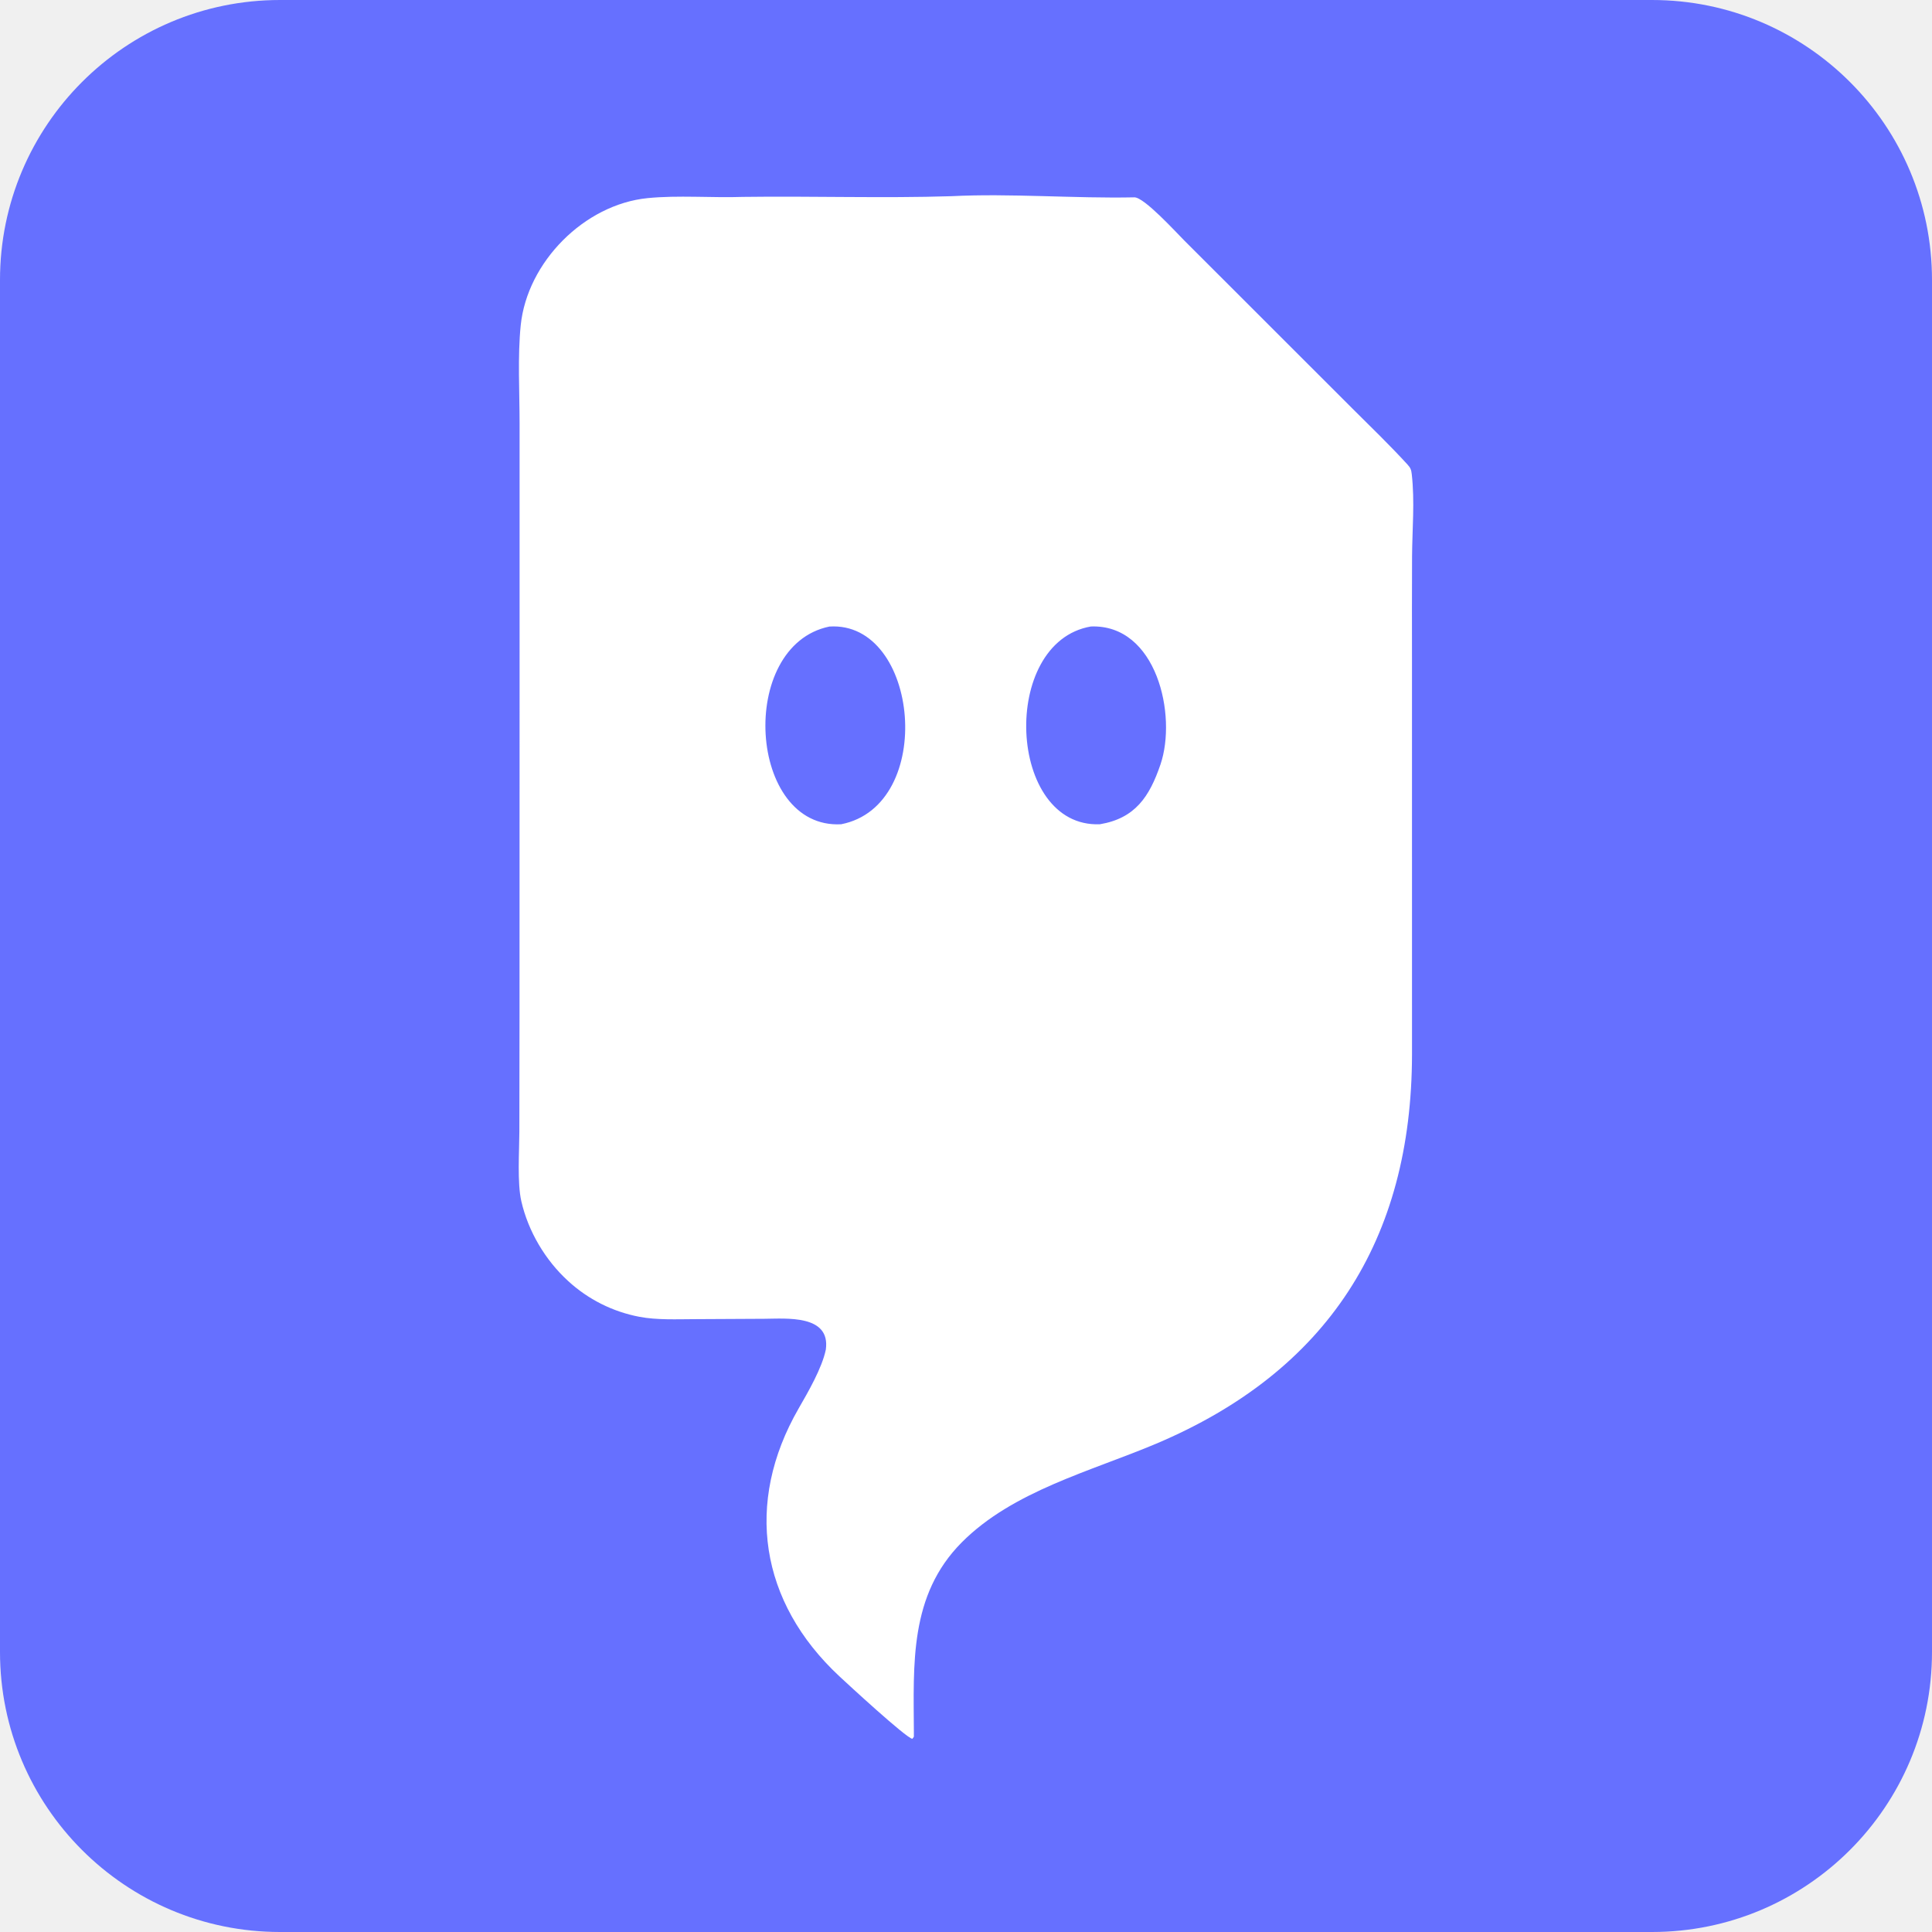
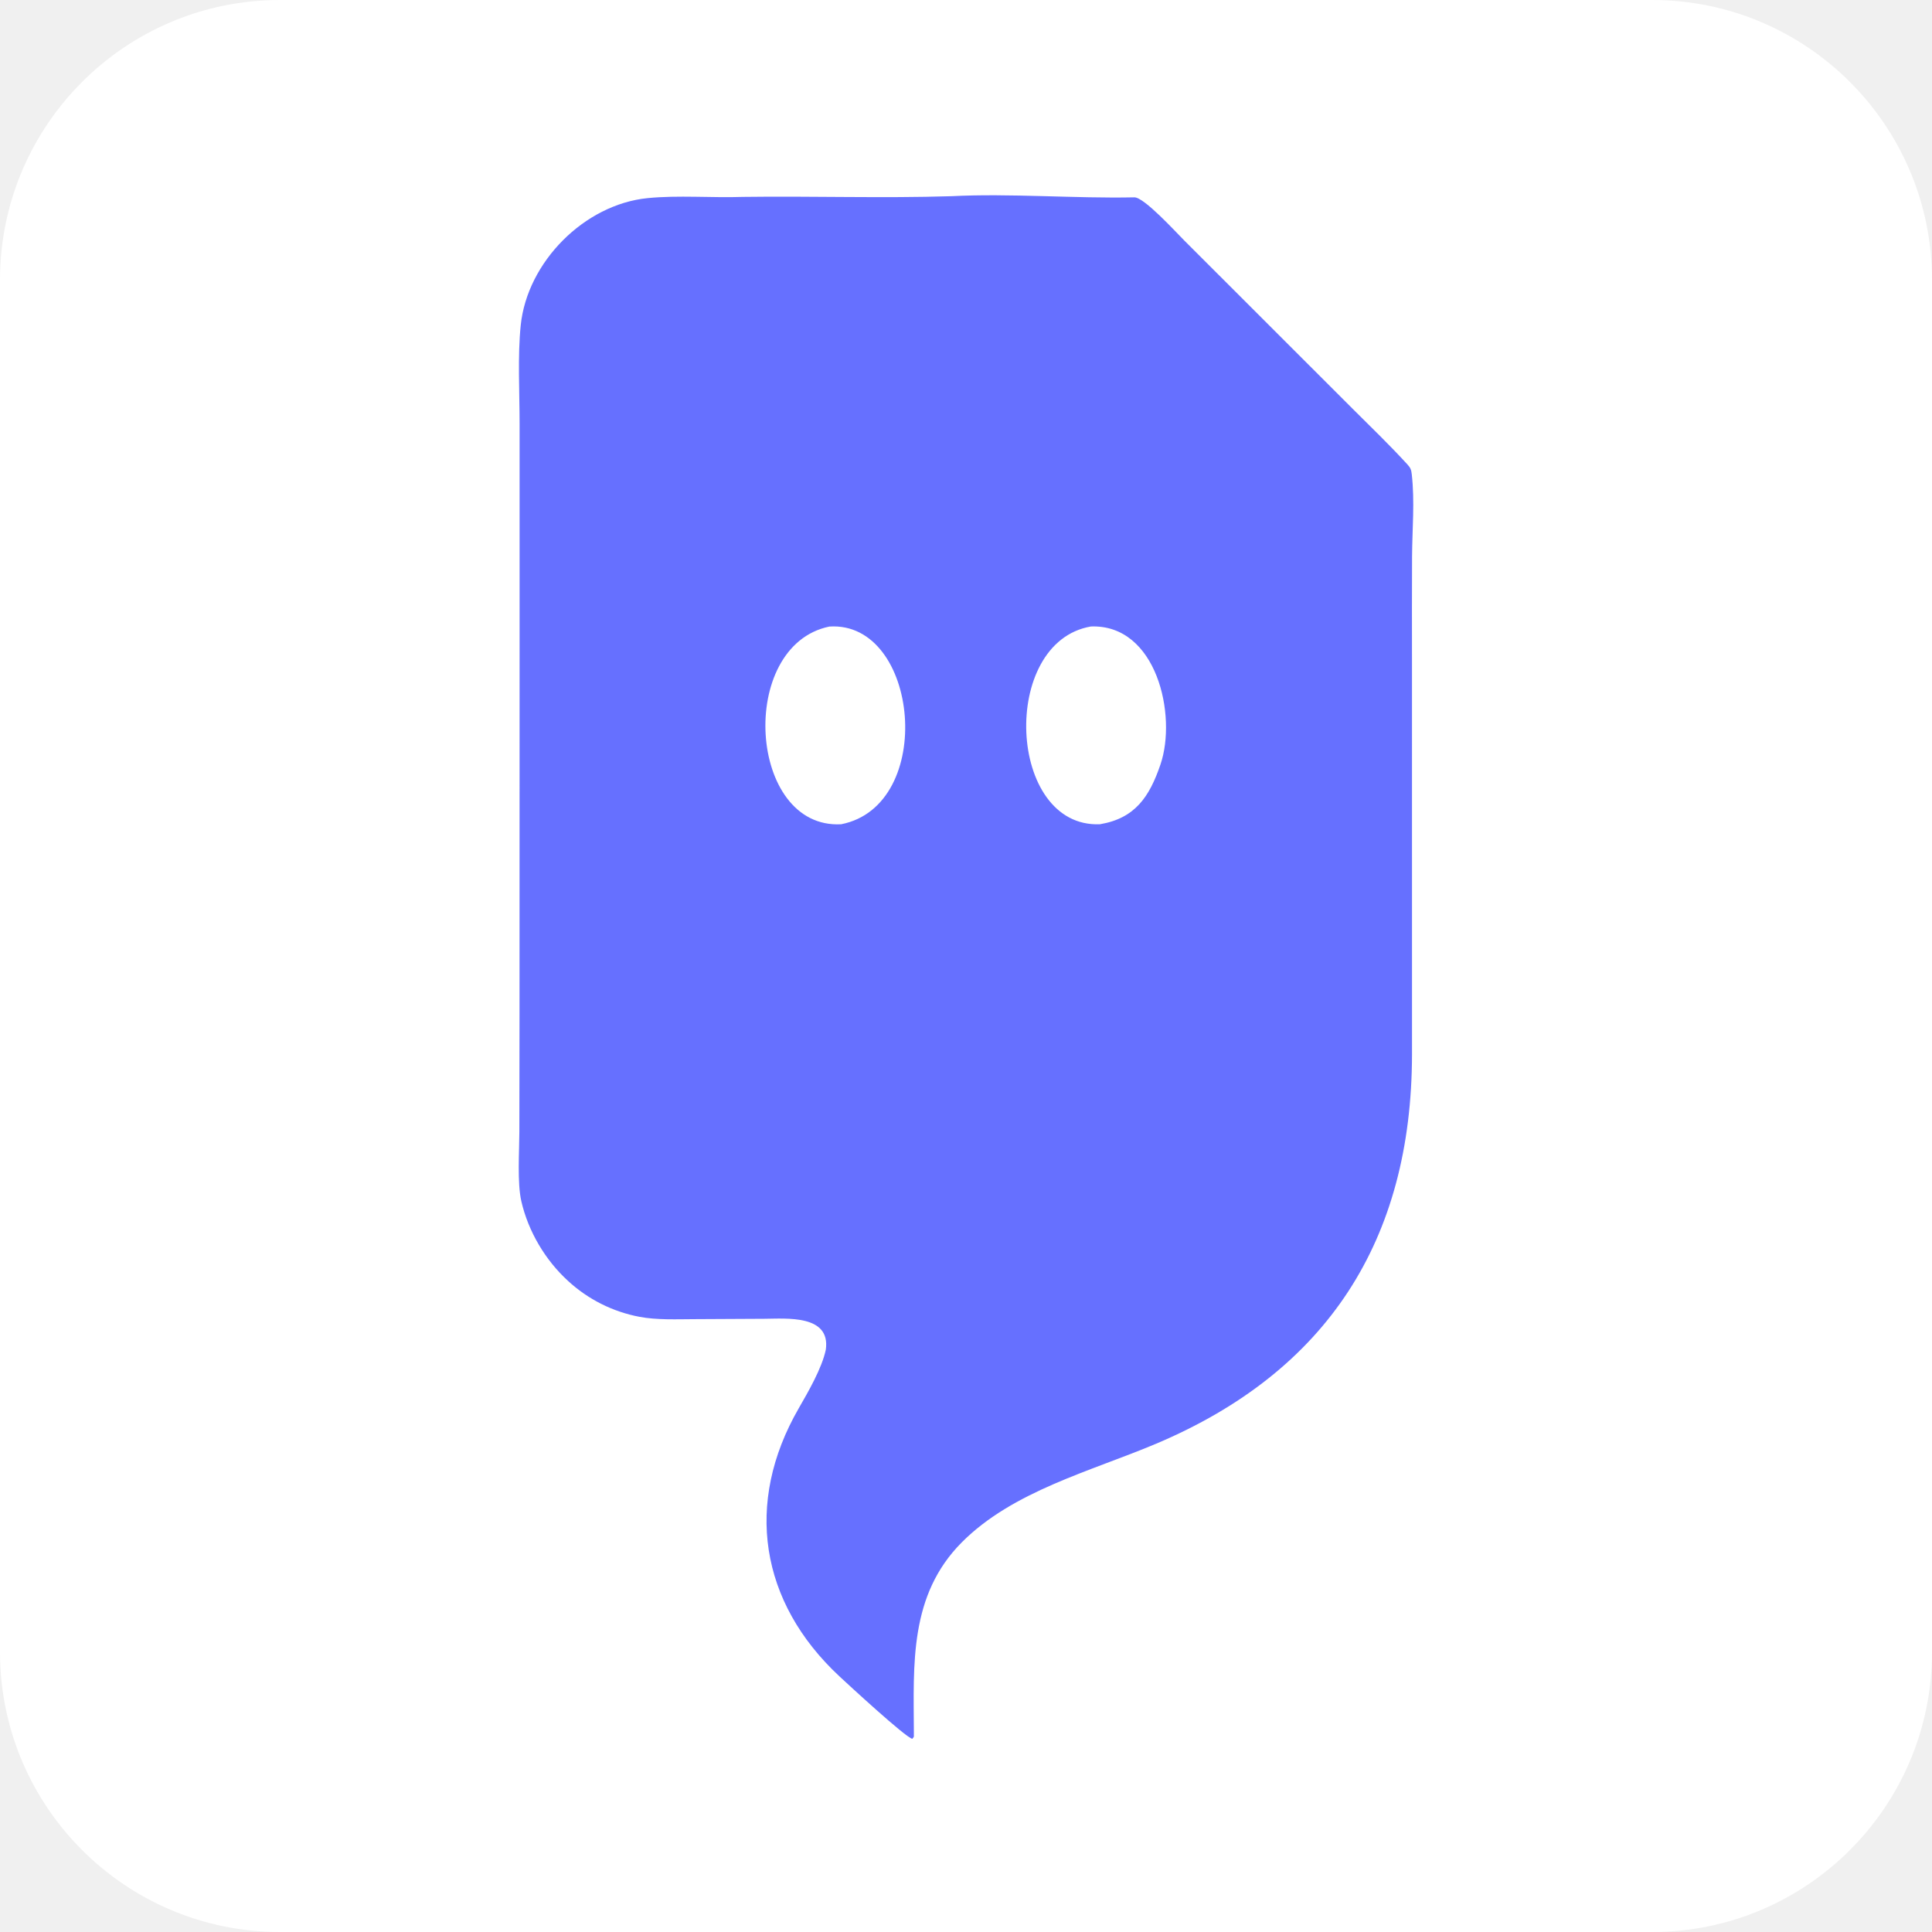
<svg xmlns="http://www.w3.org/2000/svg" viewBox="210.9 101.3 1655.9 1655.9" width="1024" height="1024">
-   <rect x="210.9" y="101.3" width="1655.9" height="1655.9" rx="240" fill="#6670FF" />
-   <path fill="#FFFFFF" fill-rule="evenodd" d="M 1026.37 269.456 C 1076.54 266.893 1132.41 271.52 1183.13 270.438 C 1191.48 270.26 1218.77 300.275 1226.1 307.606 L 1288.56 370.02 L 1370 451.423 C 1385.89 467.248 1402.14 482.908 1417.27 499.46 C 1419.89 502.327 1420.49 504.012 1420.91 507.748 C 1423.55 531.172 1421.32 554.762 1421.16 578.253 C 1421 607.541 1421.1 636.895 1421.1 666.205 L 1421.12 1005.19 C 1420.84 1163.9 1348.87 1276.56 1201.79 1338.7 C 1145.74 1362.37 1078.95 1379.24 1035.18 1423.29 C 990.158 1468.61 993.926 1527.45 994.171 1586.25 C 993.994 1590.39 994.837 1589.11 992.863 1591.62 C 987.444 1590.87 937.129 1544.39 930.247 1537.97 C 862.194 1474.5 848.678 1389.64 895.407 1308.48 C 903.482 1294.45 915.464 1273.84 918.709 1258.02 C 922.884 1227.84 884.664 1231.53 866.085 1231.62 L 806.411 1231.93 C 791.079 1231.99 773.791 1232.77 758.903 1229.92 C 736.084 1225.59 714.931 1214.96 697.834 1199.23 C 678.2 1181.34 663.605 1156.55 657.729 1130.87 C 654.119 1115.1 655.991 1088.25 656.038 1071.43 L 656.175 969.743 L 656.24 643.198 L 656.235 464.556 C 656.241 437.597 654.474 406.585 657.213 380.025 C 662.792 325.912 711.704 276.55 765.881 271.114 C 792.06 268.487 821.299 270.969 847.791 270.059 C 907.13 269.257 967.04 271.32 1026.37 269.456 z M 1145.93 638.251 C 1202.25 636.174 1219.92 714.37 1205.51 756.583 C 1196.09 784.186 1183.8 802.701 1153.59 807.765 C 1074.23 810.961 1067.45 651.665 1145.93 638.251 z M 921.758 638.313 C 998.83 633.263 1013.66 791.738 931.843 807.763 C 851.989 812.109 842.504 654.655 921.758 638.313 z" />
+   <style>.tile{fill:#FFFFFF}@media (prefers-color-scheme:dark){.tile{fill:#0F0F13}}</style>
+   <rect class="tile" x="210.9" y="101.3" width="1655.9" height="1655.9" rx="240" />
+   <path fill="#6670FF" fill-rule="evenodd" d="M 1026.37 269.456 C 1076.54 266.893 1132.41 271.52 1183.13 270.438 C 1191.48 270.26 1218.77 300.275 1226.1 307.606 L 1288.56 370.02 L 1370 451.423 C 1385.89 467.248 1402.14 482.908 1417.27 499.46 C 1419.89 502.327 1420.49 504.012 1420.91 507.748 C 1423.55 531.172 1421.32 554.762 1421.16 578.253 C 1421 607.541 1421.1 636.895 1421.1 666.205 L 1421.12 1005.19 C 1420.84 1163.9 1348.87 1276.56 1201.79 1338.7 C 1145.74 1362.37 1078.95 1379.24 1035.18 1423.29 C 990.158 1468.61 993.926 1527.45 994.171 1586.25 C 993.994 1590.39 994.837 1589.11 992.863 1591.62 C 987.444 1590.87 937.129 1544.39 930.247 1537.97 C 862.194 1474.5 848.678 1389.64 895.407 1308.48 C 903.482 1294.45 915.464 1273.84 918.709 1258.02 C 922.884 1227.84 884.664 1231.53 866.085 1231.62 L 806.411 1231.93 C 791.079 1231.99 773.791 1232.77 758.903 1229.92 C 736.084 1225.59 714.931 1214.96 697.834 1199.23 C 678.2 1181.34 663.605 1156.55 657.729 1130.87 C 654.119 1115.1 655.991 1088.25 656.038 1071.43 L 656.175 969.743 L 656.24 643.198 L 656.235 464.556 C 656.241 437.597 654.474 406.585 657.213 380.025 C 662.792 325.912 711.704 276.55 765.881 271.114 C 792.06 268.487 821.299 270.969 847.791 270.059 C 907.13 269.257 967.04 271.32 1026.37 269.456 z M 1145.93 638.251 C 1202.25 636.174 1219.92 714.37 1205.51 756.583 C 1196.09 784.186 1183.8 802.701 1153.59 807.765 C 1074.23 810.961 1067.45 651.665 1145.93 638.251 z M 921.758 638.313 C 998.83 633.263 1013.66 791.738 931.843 807.763 C 851.989 812.109 842.504 654.655 921.758 638.313 z" />
</svg>
